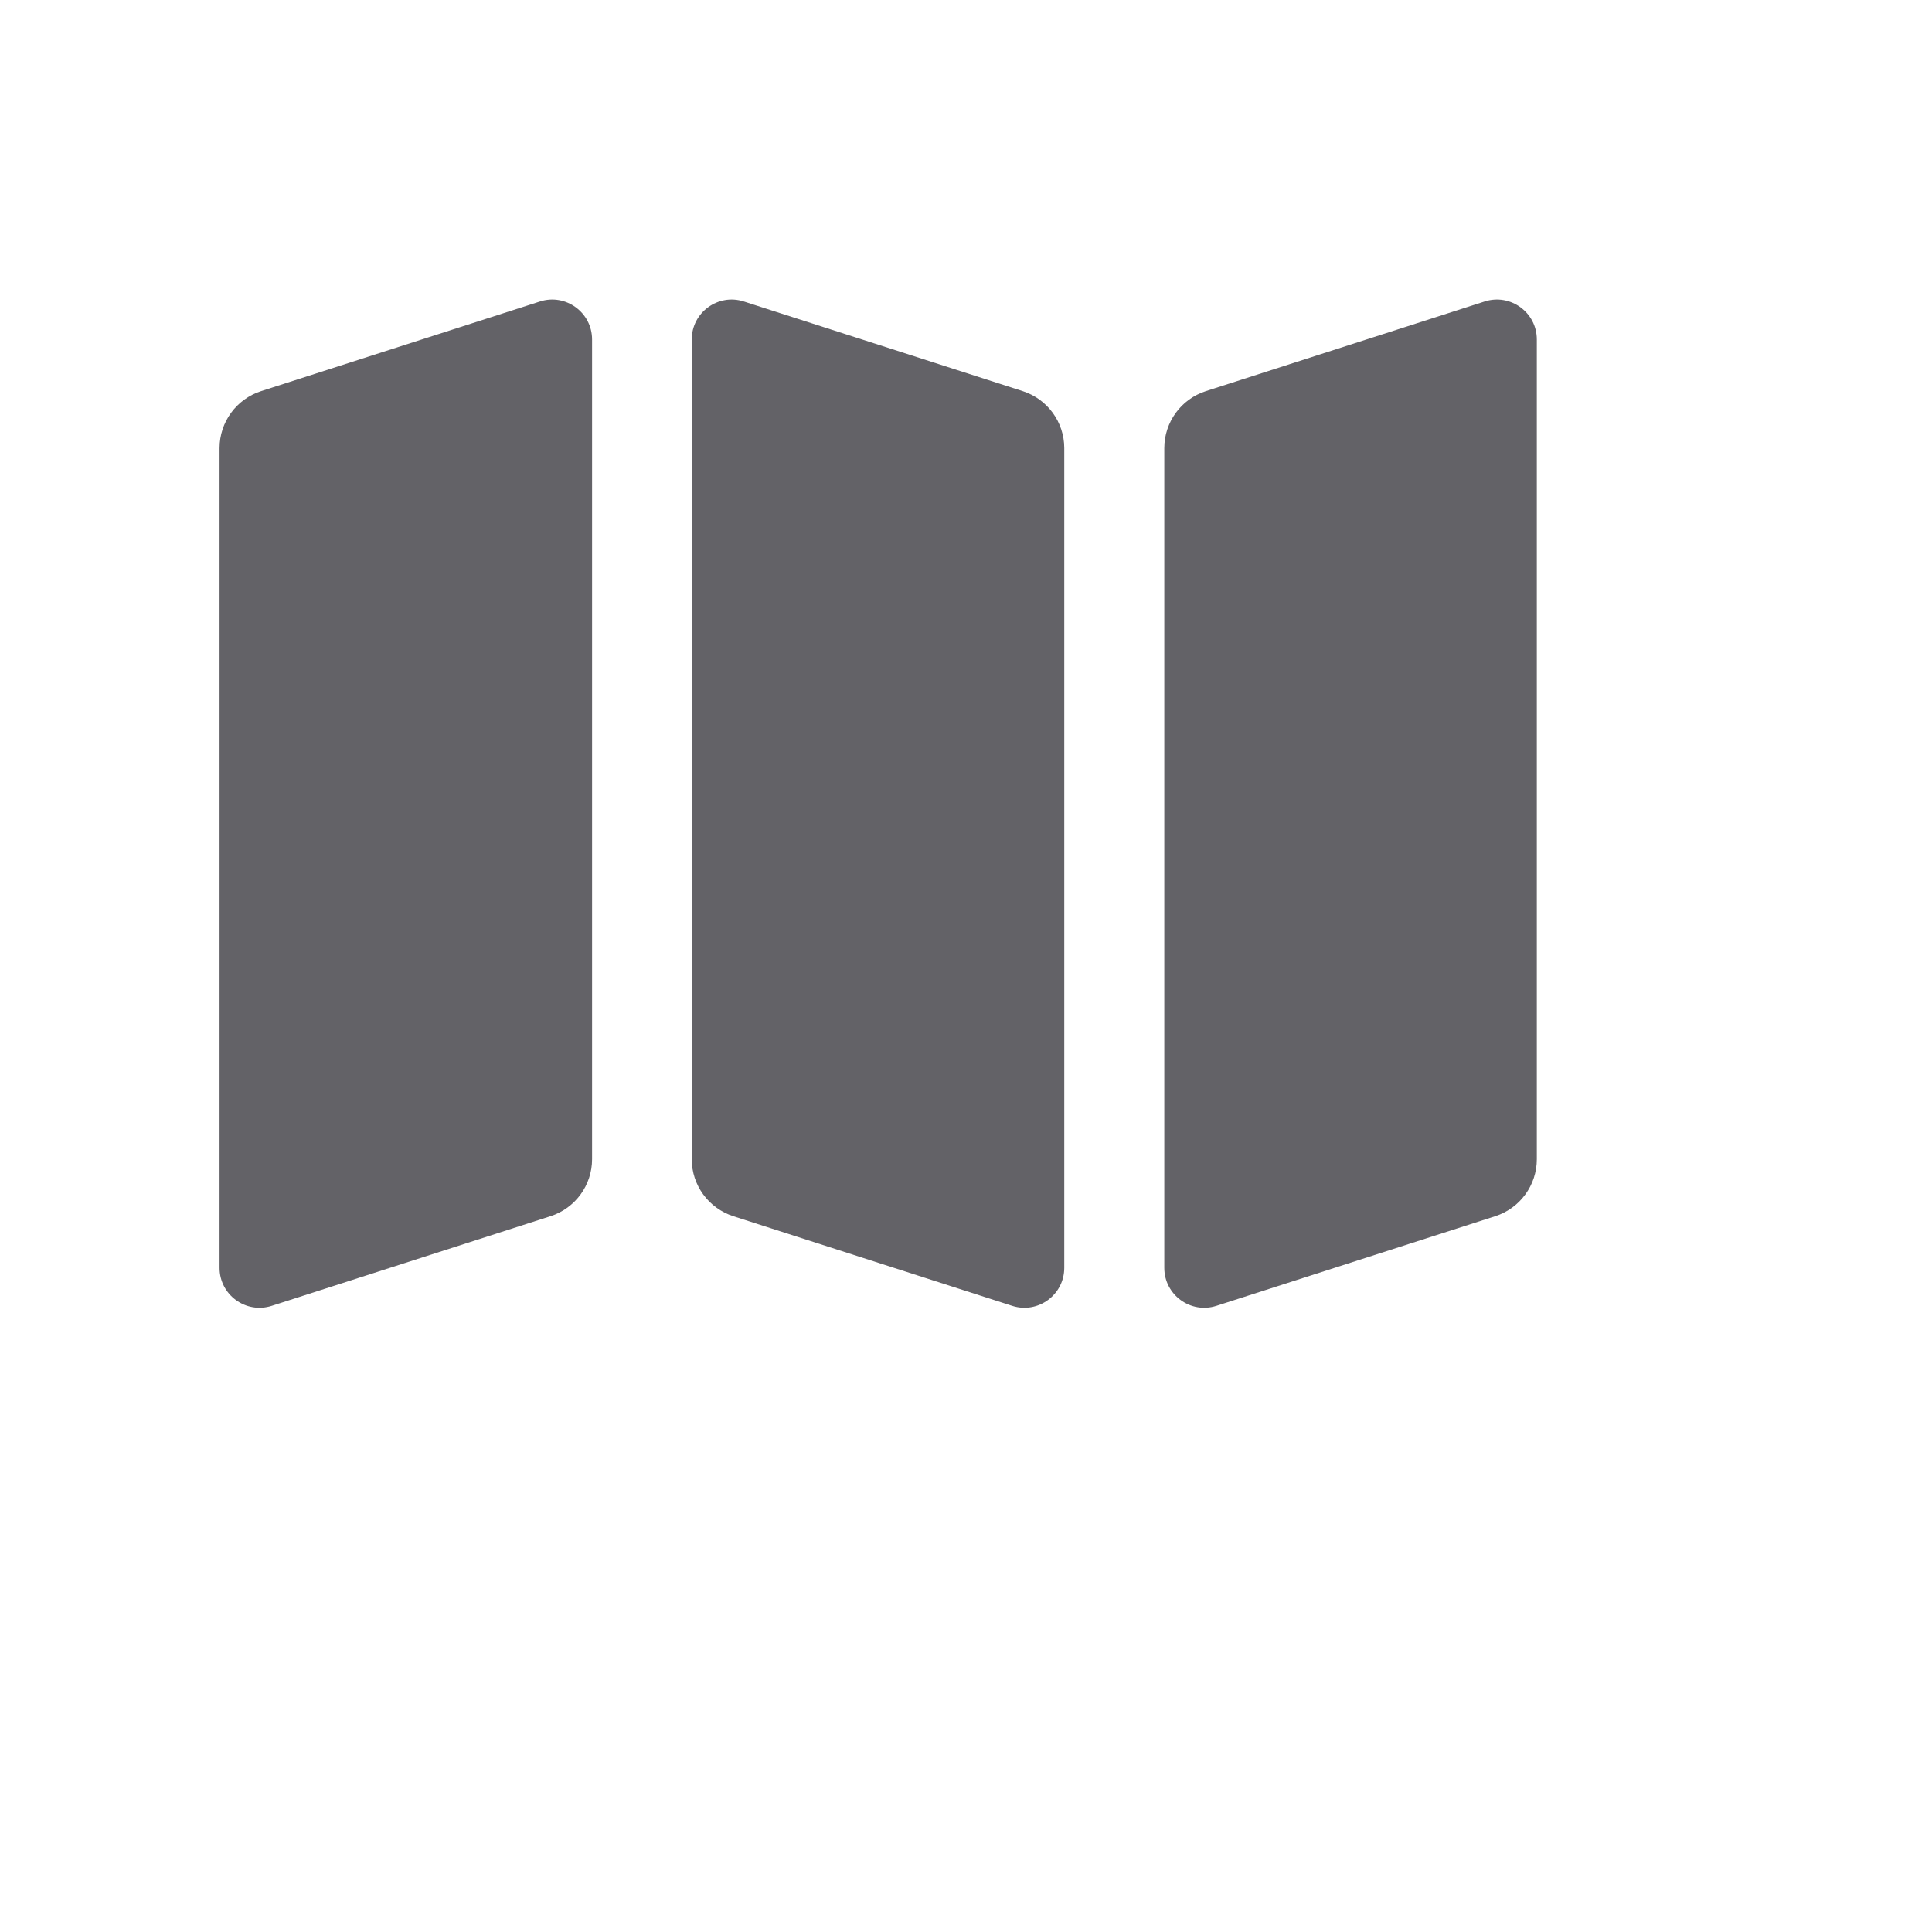
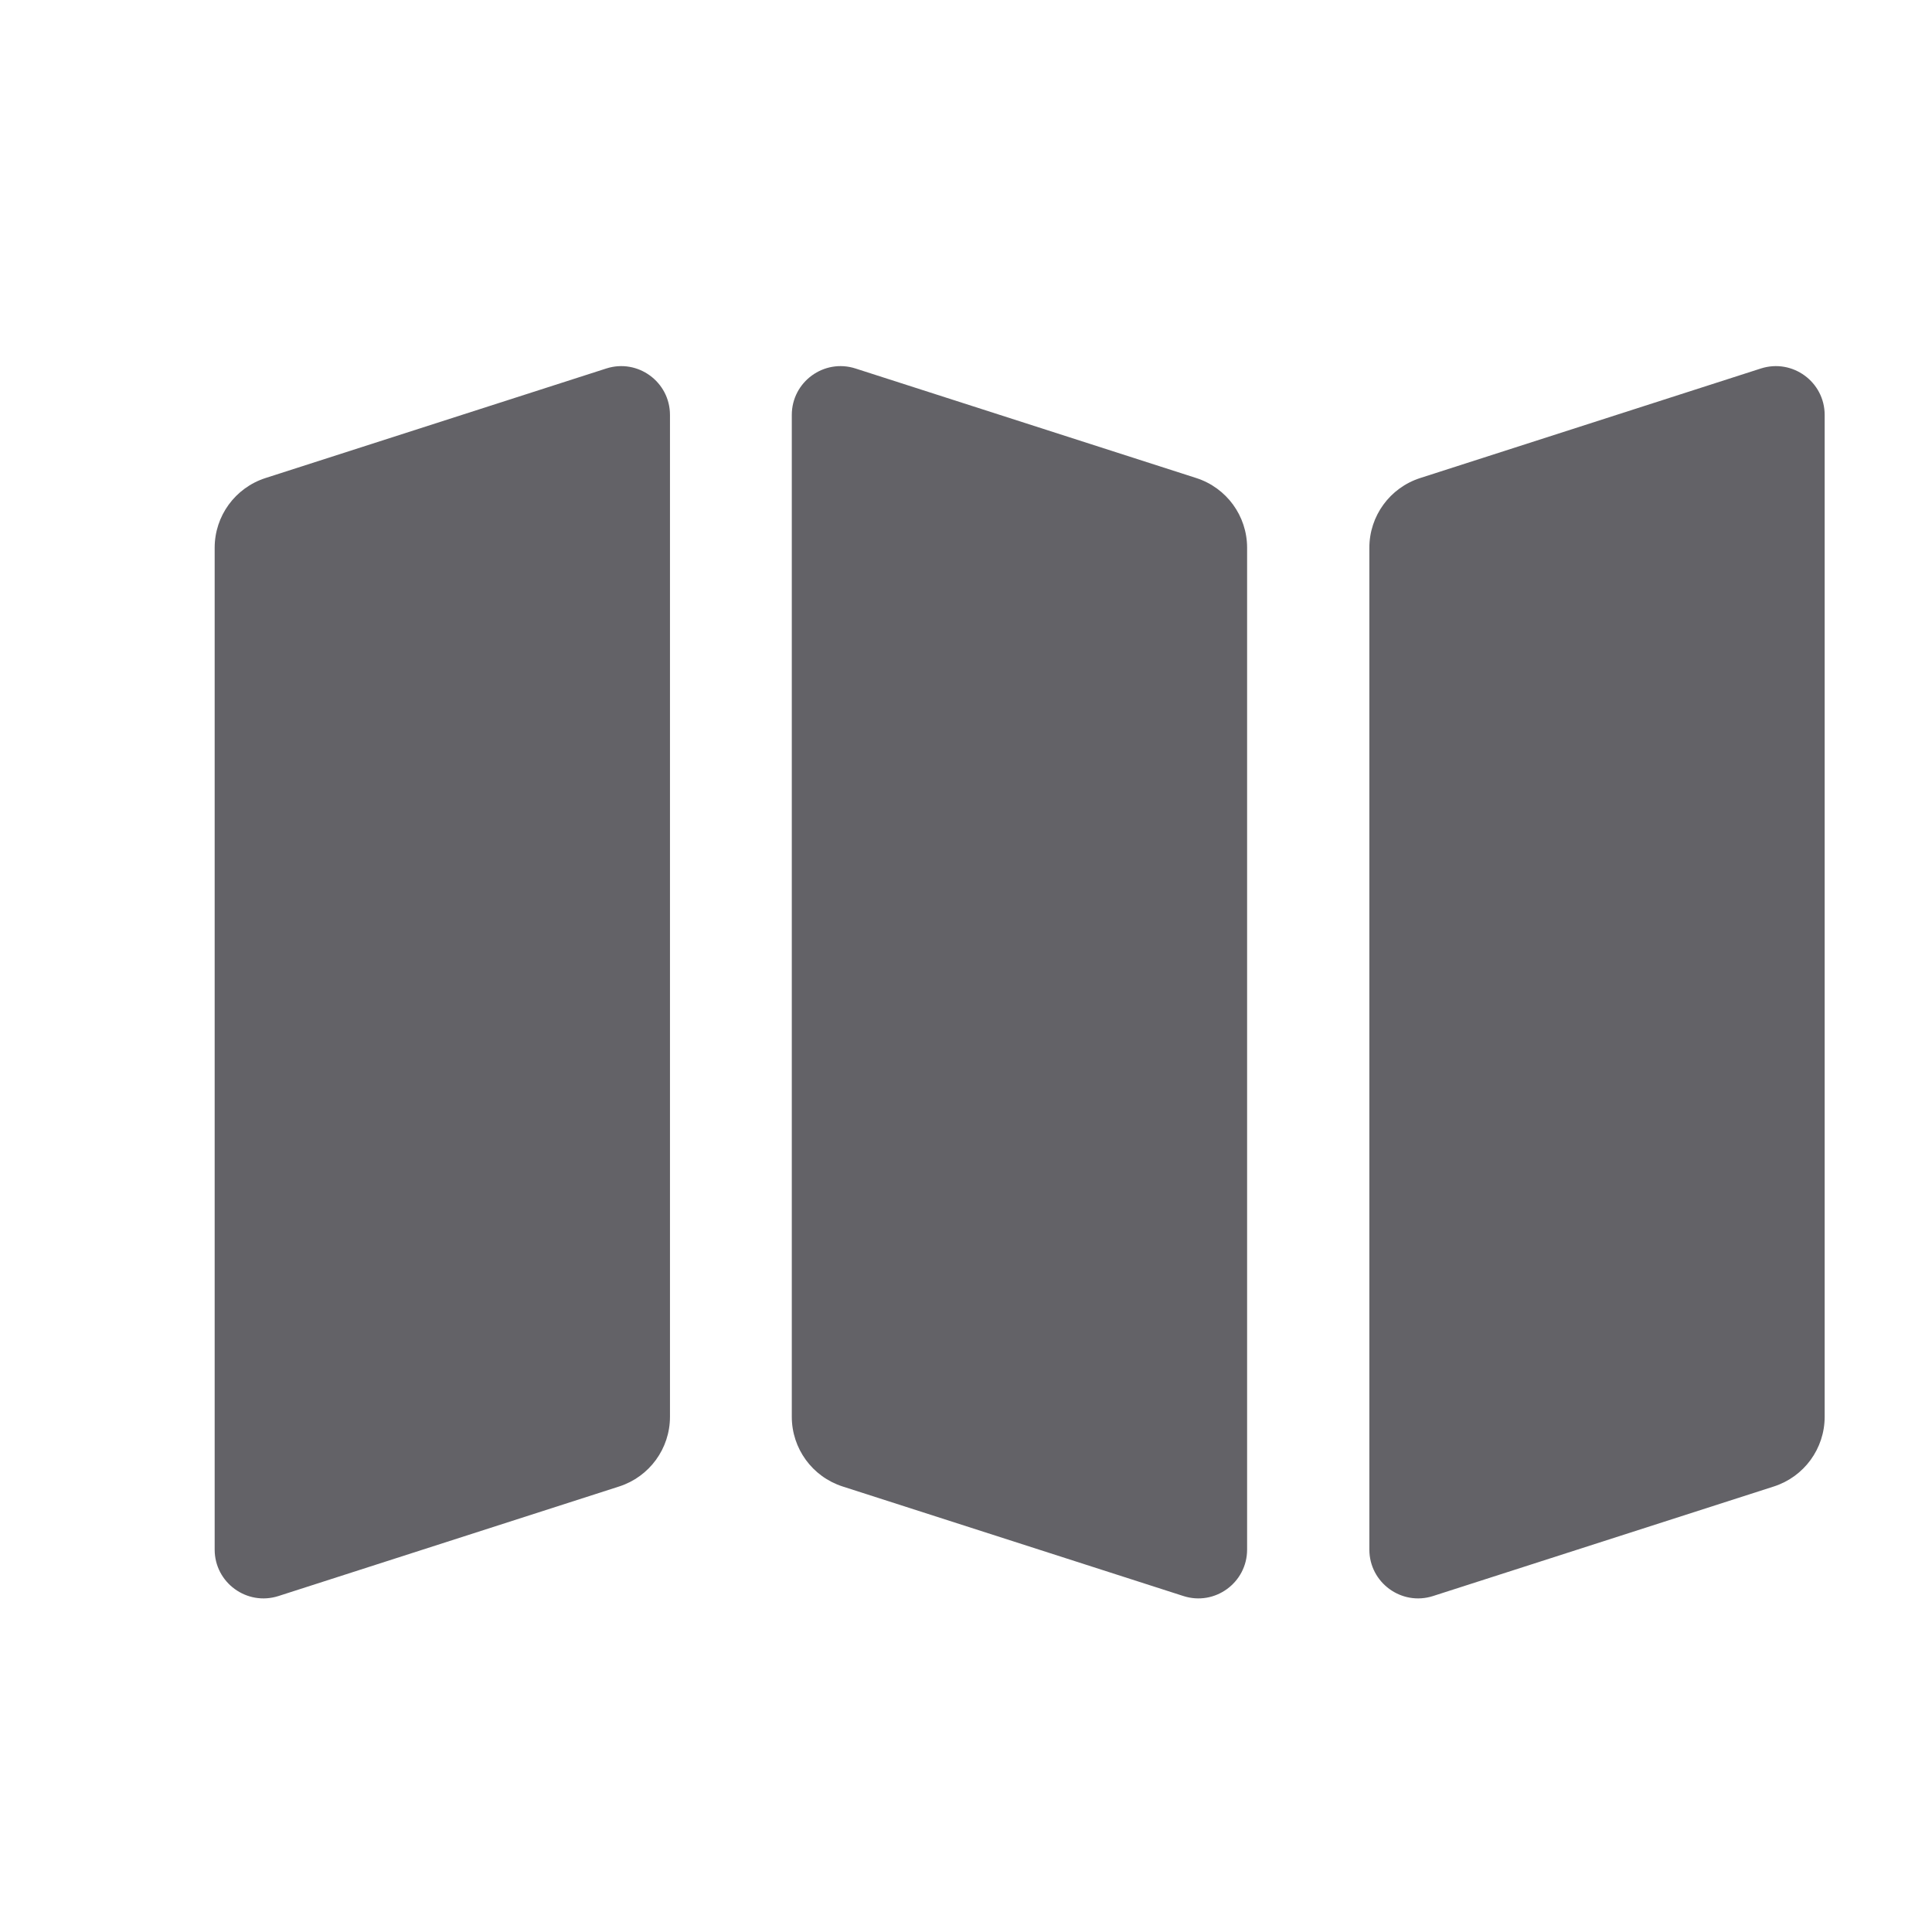
- <svg xmlns="http://www.w3.org/2000/svg" width="20" height="20" viewBox="0 1 22 22" fill="none">
+ <svg xmlns="http://www.w3.org/2000/svg" width="16" height="16" viewBox="2 1 15 18" fill="none">
  <path d="M2.5 6.103C2.5 5.807 2.691 5.545 2.973 5.454L6.149 4.433C6.442 4.339 6.742 4.558 6.742 4.866V14.2C6.742 14.496 6.551 14.758 6.269 14.849L3.094 15.87C2.8 15.964 2.5 15.745 2.5 15.437V6.103Z" fill="#636267" />
  <path d="M13.258 6.103C13.258 5.807 13.449 5.545 13.731 5.454L16.906 4.433C17.2 4.339 17.5 4.558 17.5 4.866V14.2C17.5 14.496 17.309 14.758 17.027 14.849L13.851 15.87C13.558 15.964 13.258 15.745 13.258 15.437V6.103Z" fill="#636267" />
  <path d="M7.877 4.866C7.877 4.558 8.177 4.339 8.47 4.433L11.646 5.454C11.928 5.545 12.119 5.807 12.119 6.103V15.437C12.119 15.745 11.819 15.964 11.526 15.87L8.35 14.849C8.068 14.758 7.877 14.496 7.877 14.2V4.866Z" fill="#636267" />
</svg>
